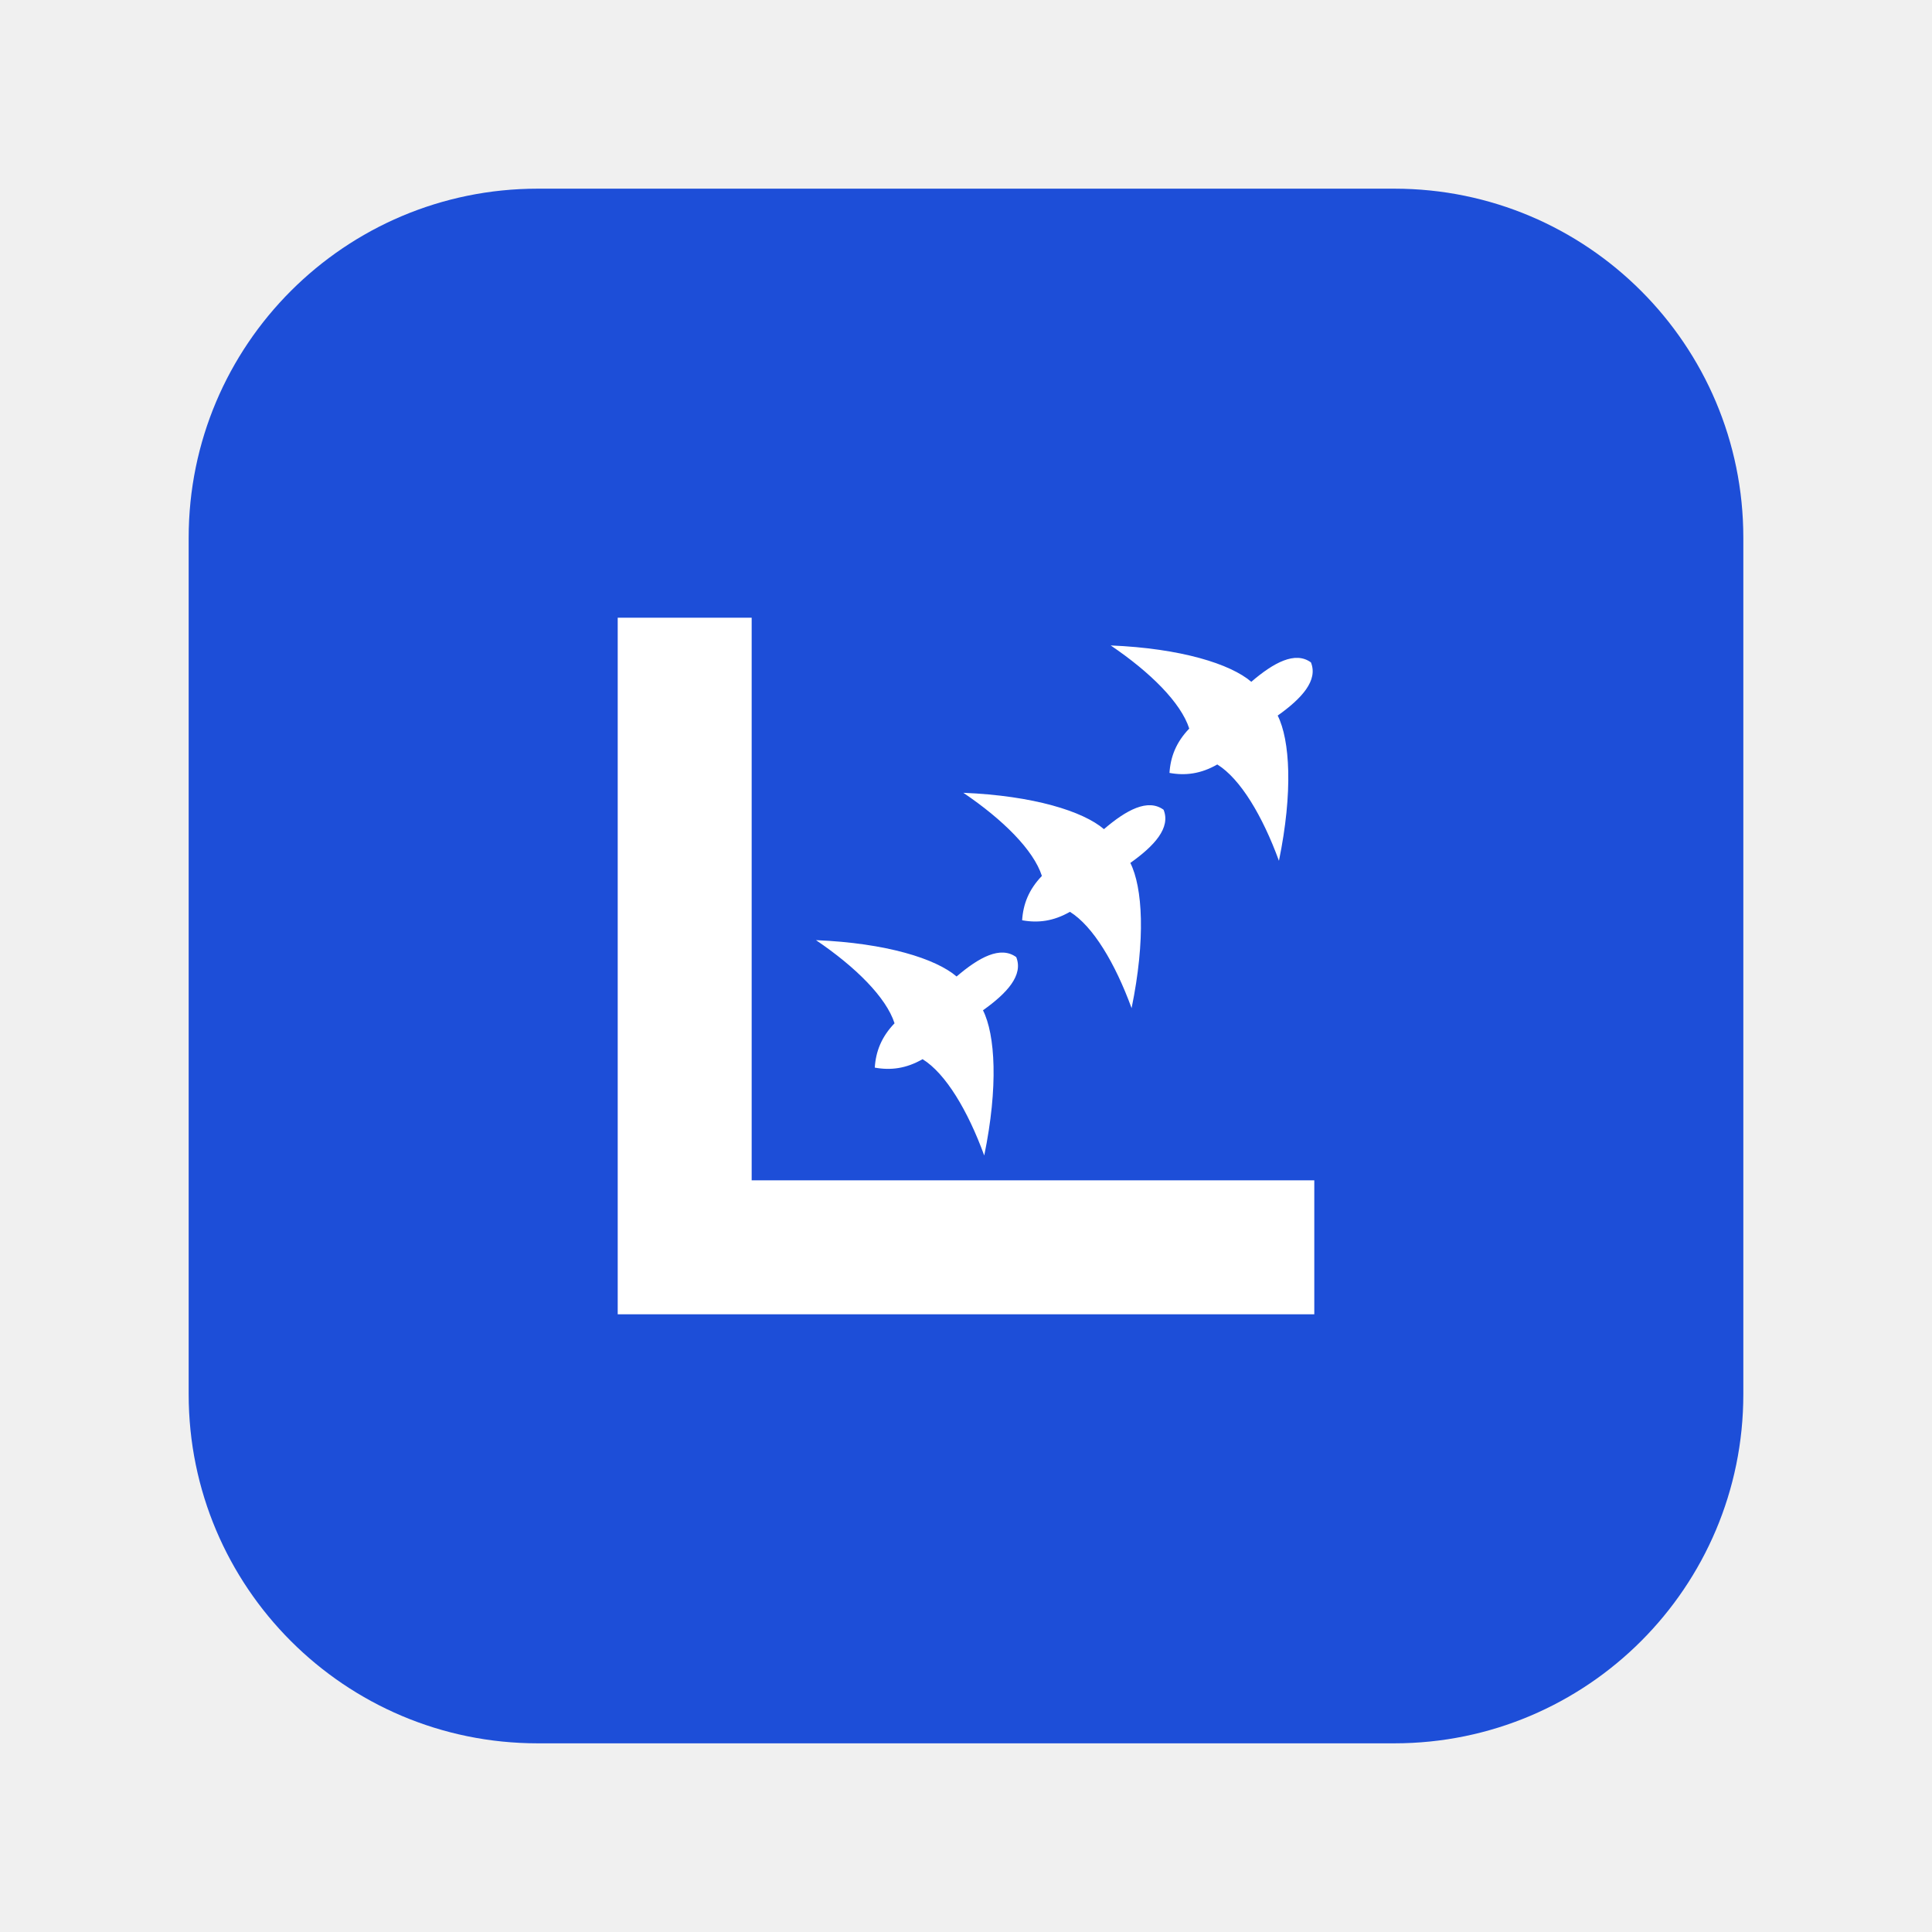
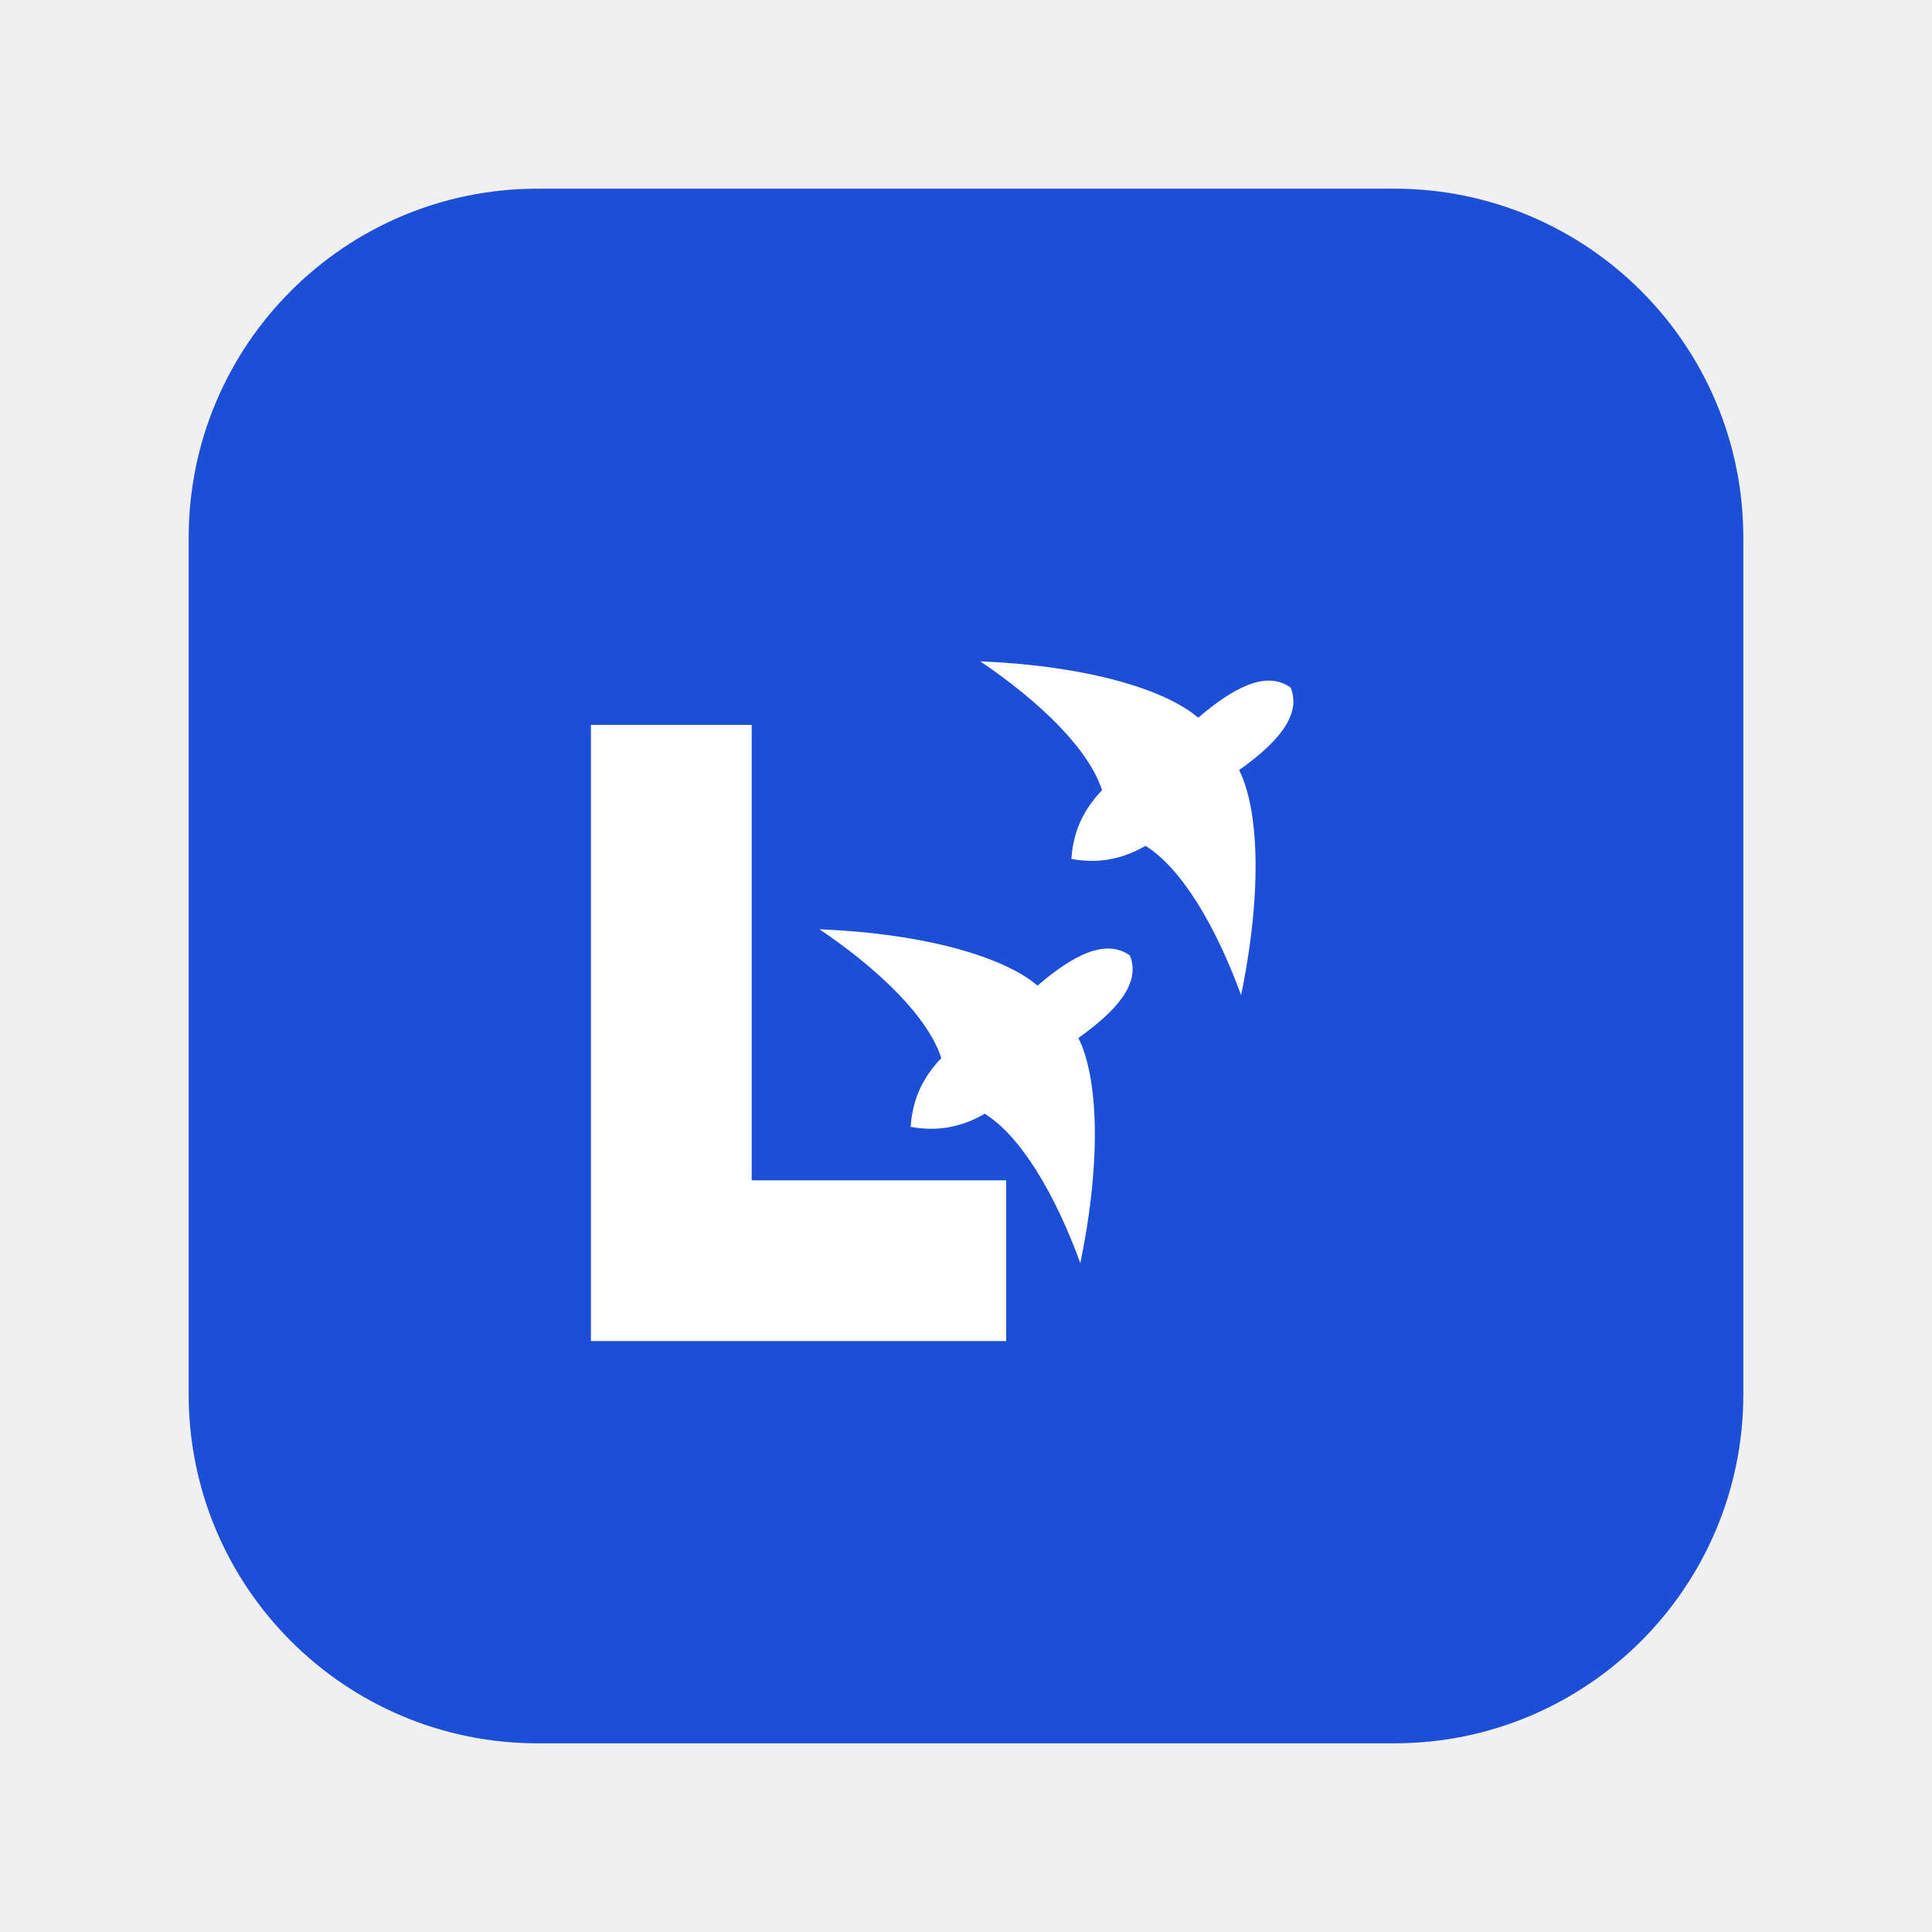
<svg xmlns="http://www.w3.org/2000/svg" width="2048" height="2048" viewBox="0 0 1024 1024">
  <rect x="100" y="100" width="824" height="824" rx="185" ry="185" fill="#1d4ed8" />
  <g transform="translate(512 512) scale(7.1) translate(-32 -32)" fill="#ffffff">
-     <path d="M6,6 H16 V48 H58 V58 H6 Z" />
-     <path d="M 0,-9.2 C 1.4,-8.8 1.7,-7.0 1.6,-4.8 C 3.6,-4.4 6.8,-2.2 10.2,1.8 C 6.8,0.7 3.6,0.3 1.7,1.0 C 1.5,2.4 0.9,3.4 0,4.2 C -0.9,3.4 -1.5,2.4 -1.7,1.0 C -3.6,0.3 -6.8,0.7 -10.2,1.8 C -6.8,-2.2 -3.6,-4.4 -1.6,-4.8 C -1.7,-7.0 -1.4,-8.8 0,-9.2 Z" transform="translate(28.5 37) rotate(52)" />
-     <path d="M 0,-9.2 C 1.4,-8.8 1.7,-7.0 1.6,-4.8 C 3.6,-4.4 6.8,-2.2 10.2,1.8 C 6.8,0.7 3.6,0.3 1.7,1.0 C 1.5,2.4 0.9,3.4 0,4.2 C -0.9,3.4 -1.5,2.4 -1.7,1.0 C -3.6,0.3 -6.8,0.7 -10.2,1.8 C -6.8,-2.2 -3.6,-4.4 -1.6,-4.8 C -1.7,-7.0 -1.4,-8.8 0,-9.2 Z" transform="translate(39.5 26) rotate(52)" />
-     <path d="M 0,-9.2 C 1.4,-8.8 1.7,-7.0 1.6,-4.8 C 3.6,-4.4 6.8,-2.2 10.2,1.8 C 6.8,0.7 3.6,0.3 1.7,1.0 C 1.5,2.4 0.9,3.4 0,4.2 C -0.9,3.4 -1.5,2.4 -1.7,1.0 C -3.6,0.3 -6.8,0.7 -10.2,1.8 C -6.8,-2.2 -3.6,-4.4 -1.6,-4.8 C -1.7,-7.0 -1.4,-8.8 0,-9.2 Z" transform="translate(50.5 15) rotate(52)" />
+     <path d="M4,14 H16 V48 H35 V60 H4 Z" />
+     <path d="M 0,-9.2 C 1.4,-8.8 1.7,-7.0 1.6,-4.8 C 3.6,-4.4 6.8,-2.2 10.2,1.8 C 6.8,0.7 3.6,0.3 1.7,1.0 C 1.5,2.4 0.9,3.4 0,4.2 C -0.9,3.4 -1.5,2.4 -1.7,1.0 C -3.6,0.3 -6.8,0.7 -10.2,1.8 C -6.8,-2.2 -3.6,-4.4 -1.6,-4.8 C -1.7,-7.0 -1.4,-8.8 0,-9.2 Z" transform="translate(33 40) rotate(52) scale(1.55)" />
+     <path d="M 0,-9.2 C 1.4,-8.8 1.7,-7.0 1.6,-4.8 C 3.6,-4.4 6.8,-2.2 10.2,1.8 C 6.8,0.7 3.6,0.3 1.7,1.0 C 1.5,2.4 0.9,3.4 0,4.2 C -0.9,3.4 -1.5,2.4 -1.7,1.0 C -3.6,0.3 -6.8,0.7 -10.2,1.8 C -6.8,-2.2 -3.6,-4.4 -1.6,-4.8 C -1.7,-7.0 -1.4,-8.8 0,-9.2 Z" transform="translate(45 20) rotate(52) scale(1.55)" />
  </g>
</svg>
